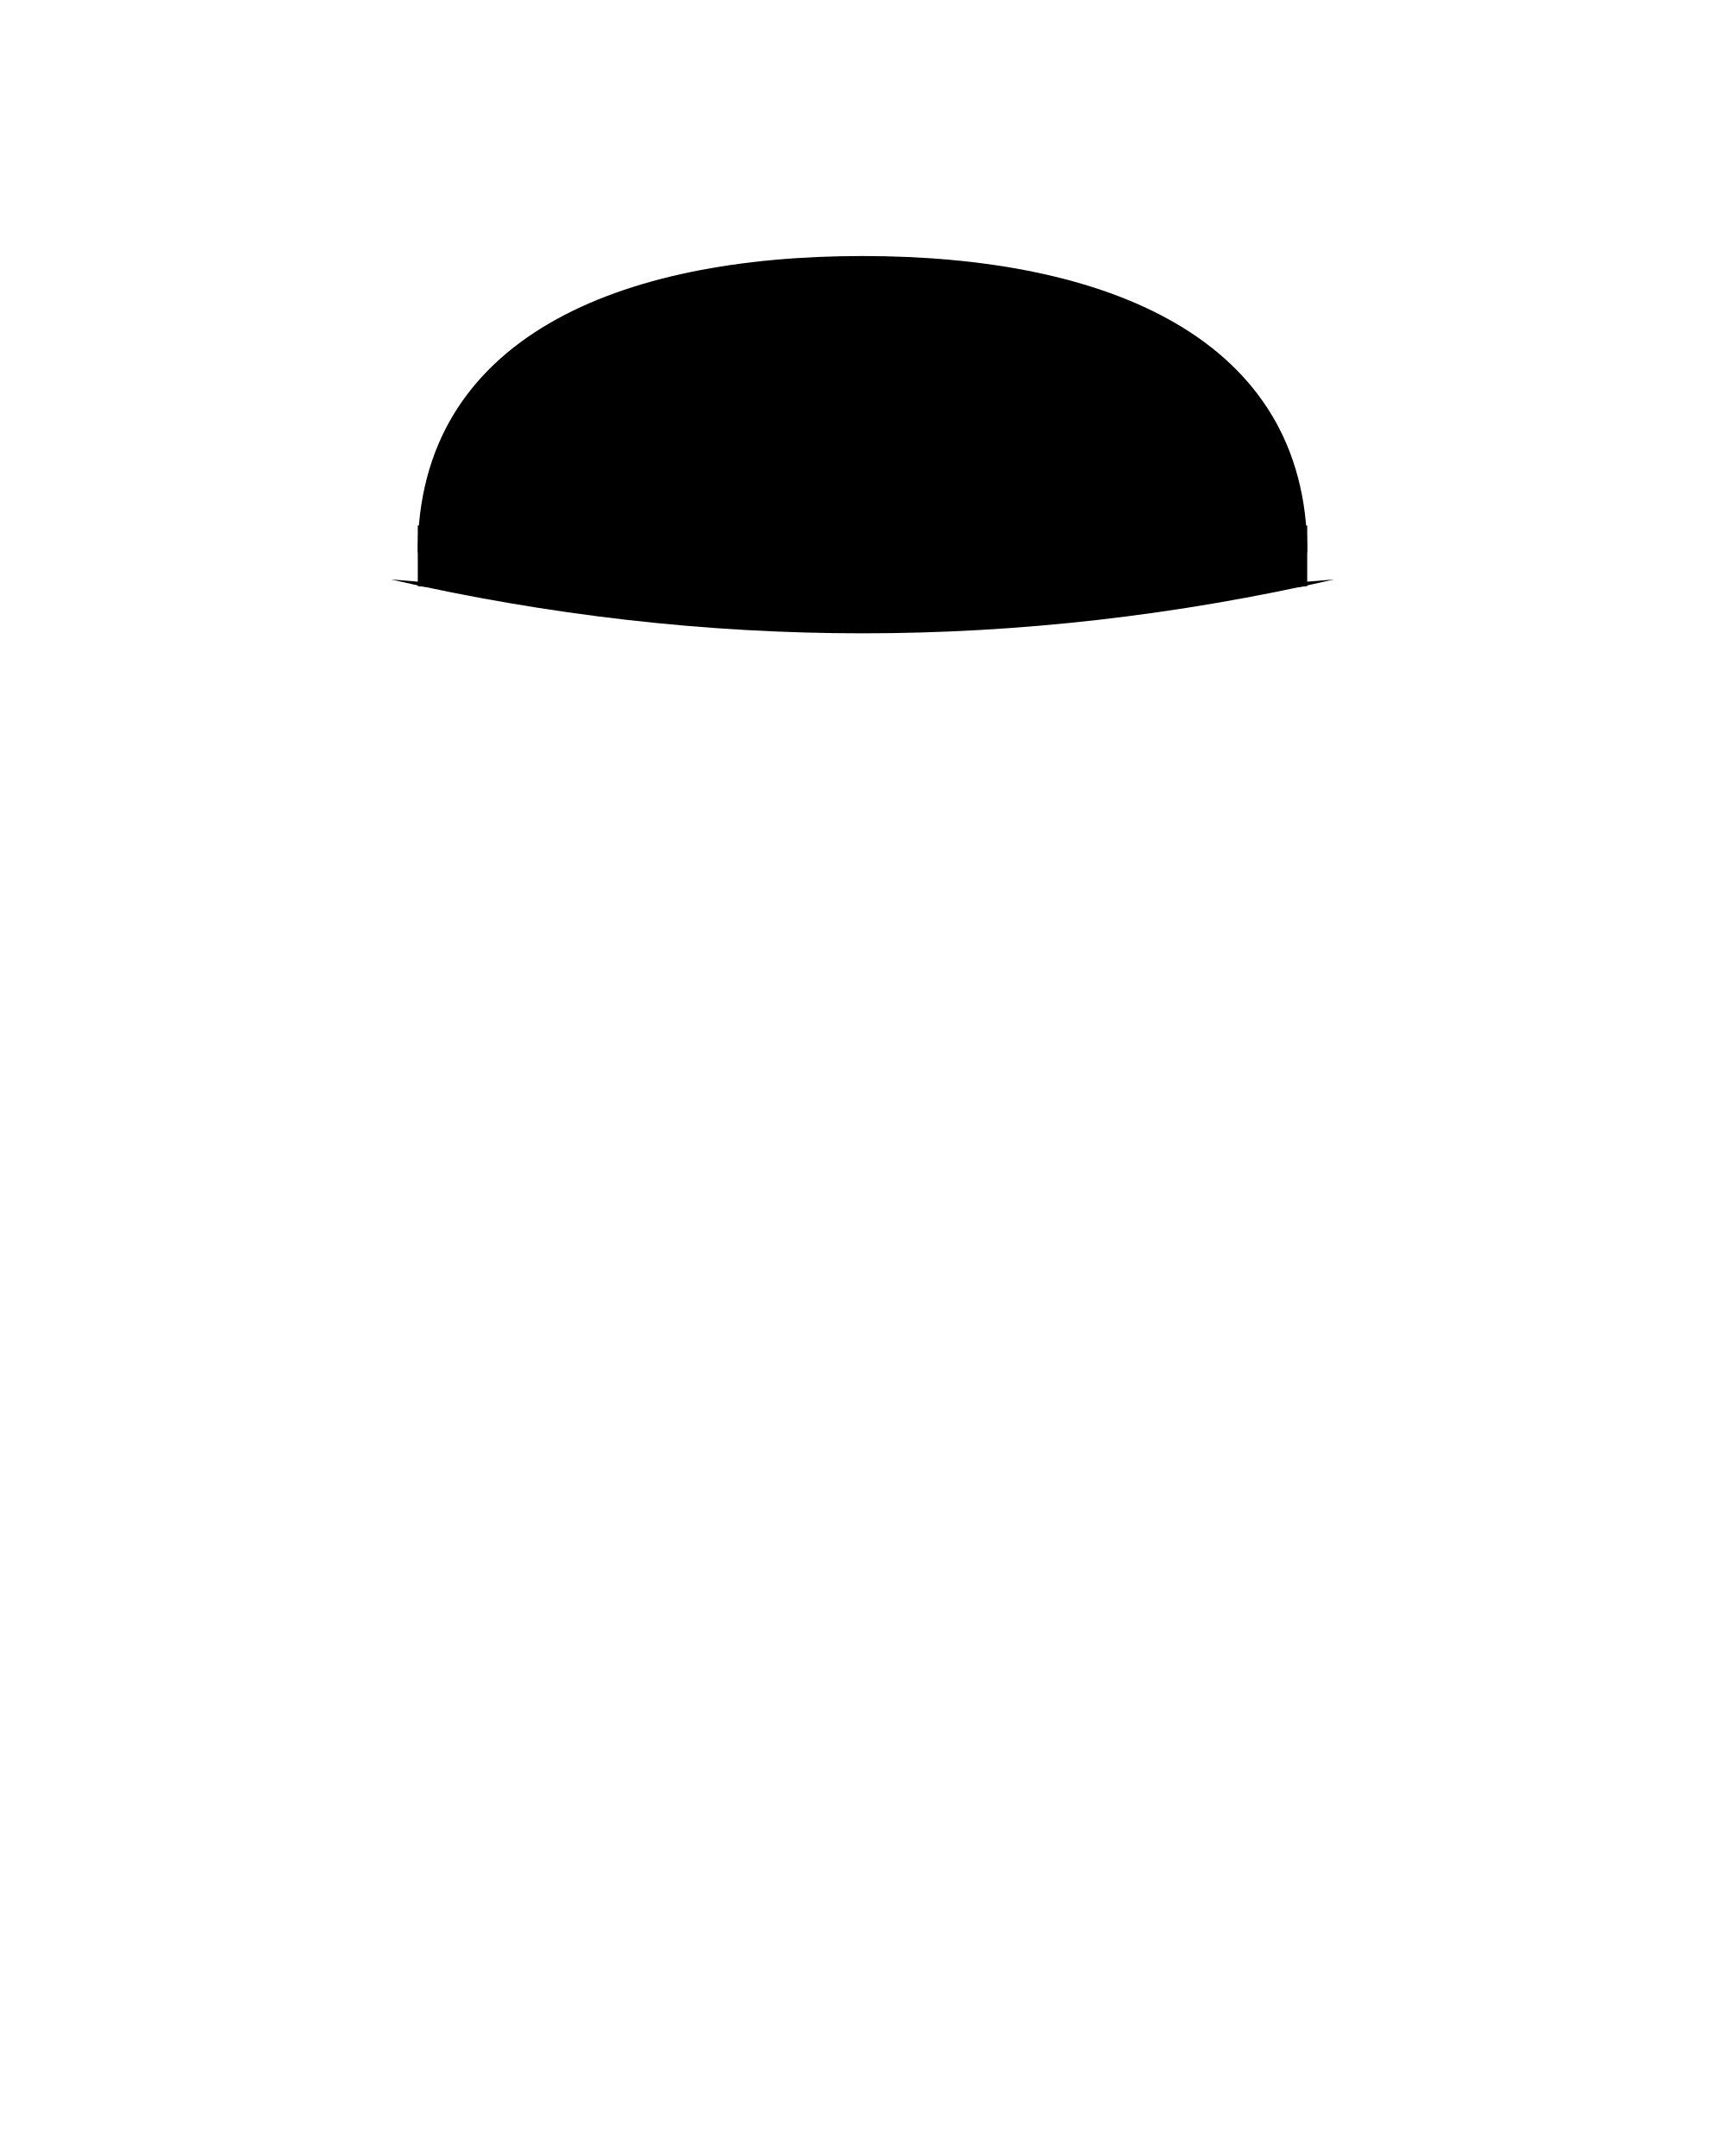
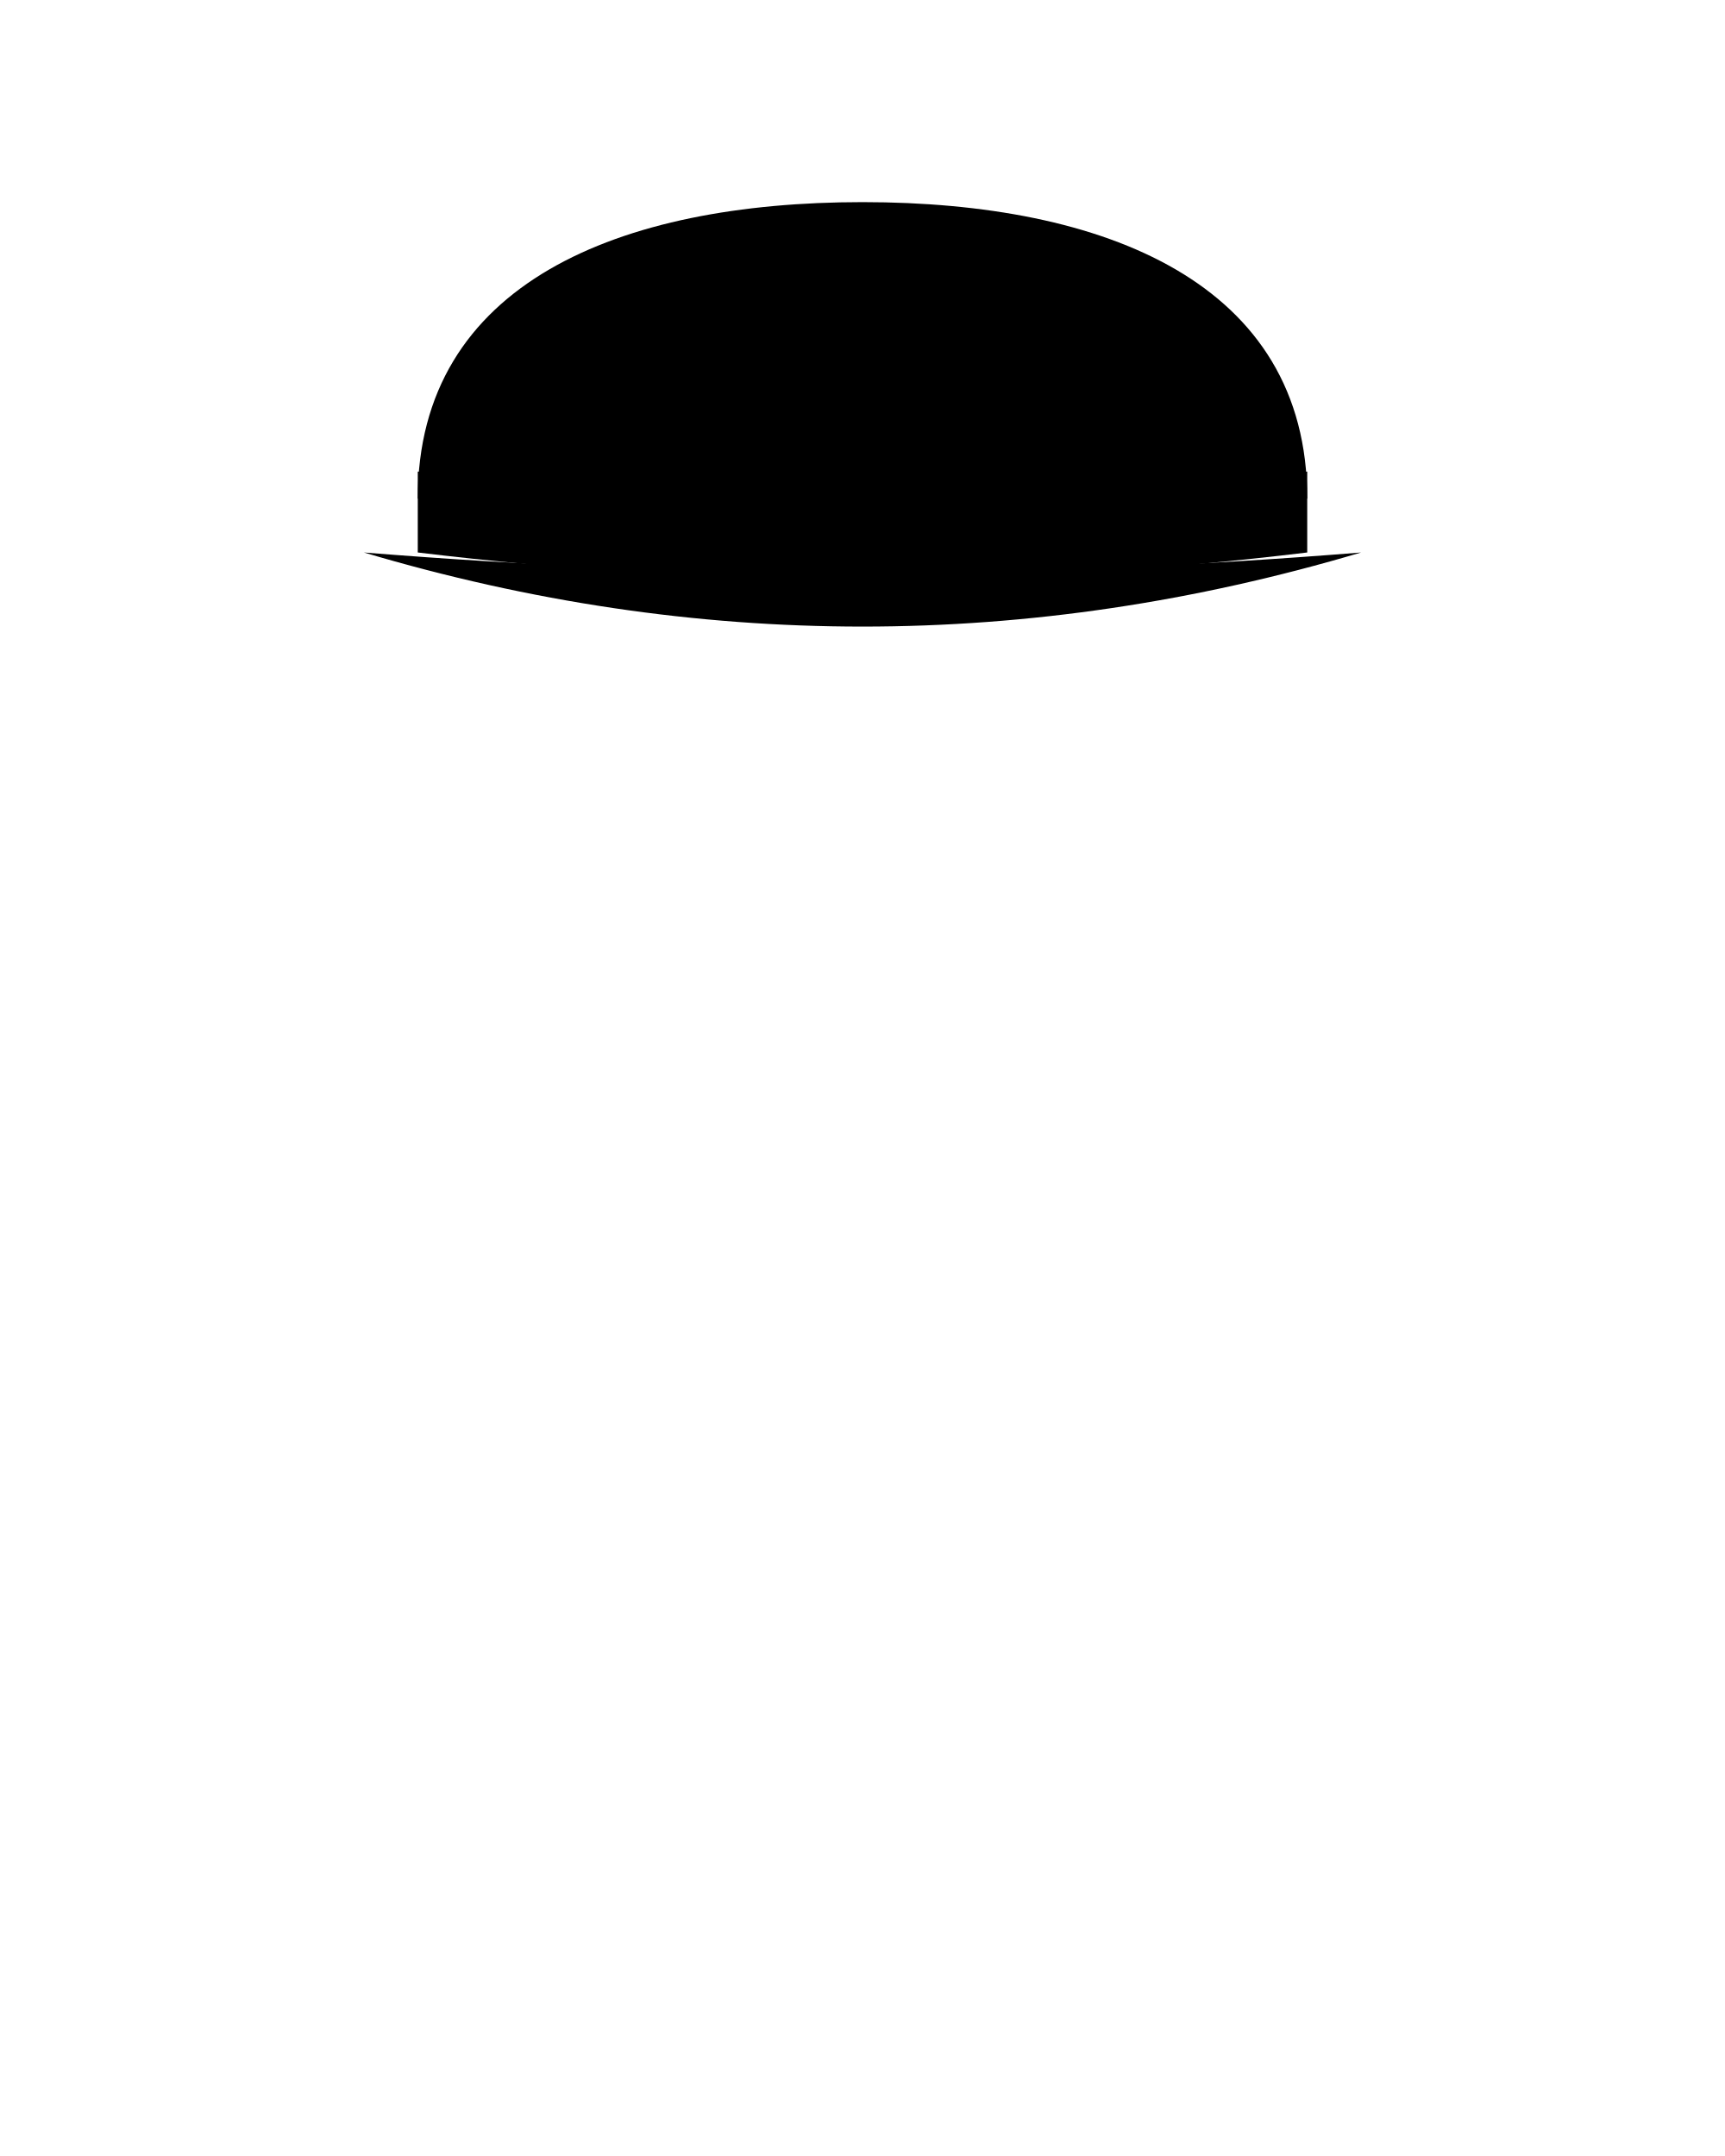
<svg xmlns="http://www.w3.org/2000/svg" viewBox="0 0 256 320" width="256" height="320">
  <g data-part="cap_06" data-category="cap" data-label="1号">
-     <path d="M 62 82 C 62 50, 92 38, 128 38 C 164 38, 194 50, 194 82 Z" fill="token:cap" stroke="token:outline" stroke-width="4" stroke-linejoin="round" />
-     <rect x="123" y="50" width="10" height="26" rx="4" fill="token:uniform" />
-     <path d="M 62 78 L 194 78 L 194 87 Q 128 93 62 87 Z" fill="token:capSecondary" stroke="token:outline" stroke-width="3" stroke-linejoin="round" />
-     <path d="M 58 86 Q 128 102 198 86 Q 128 92 58 86 Z" fill="token:capShadow" stroke="token:outline" stroke-width="4" stroke-linejoin="round" />
+     <path d="M 62 74 C 62 42, 92 30, 128 30 C 164 30, 194 42, 194 74 Z" fill="token:cap" stroke="token:outline" stroke-width="4" stroke-linejoin="round" />
+     <rect x="122" y="42" width="11" height="26" rx="5" fill="token:uniform" />
+     <path d="M 62 70 L 194 70 L 194 82 Q 128 90 62 82 Z" fill="token:capSecondary" stroke="token:outline" stroke-width="3.5" stroke-linejoin="round" />
+     <path d="M 54 82 Q 128 104 202 82 Q 128 88 54 82 Z" fill="token:capShadow" stroke="token:outline" stroke-width="4" stroke-linejoin="round" />
  </g>
</svg>
